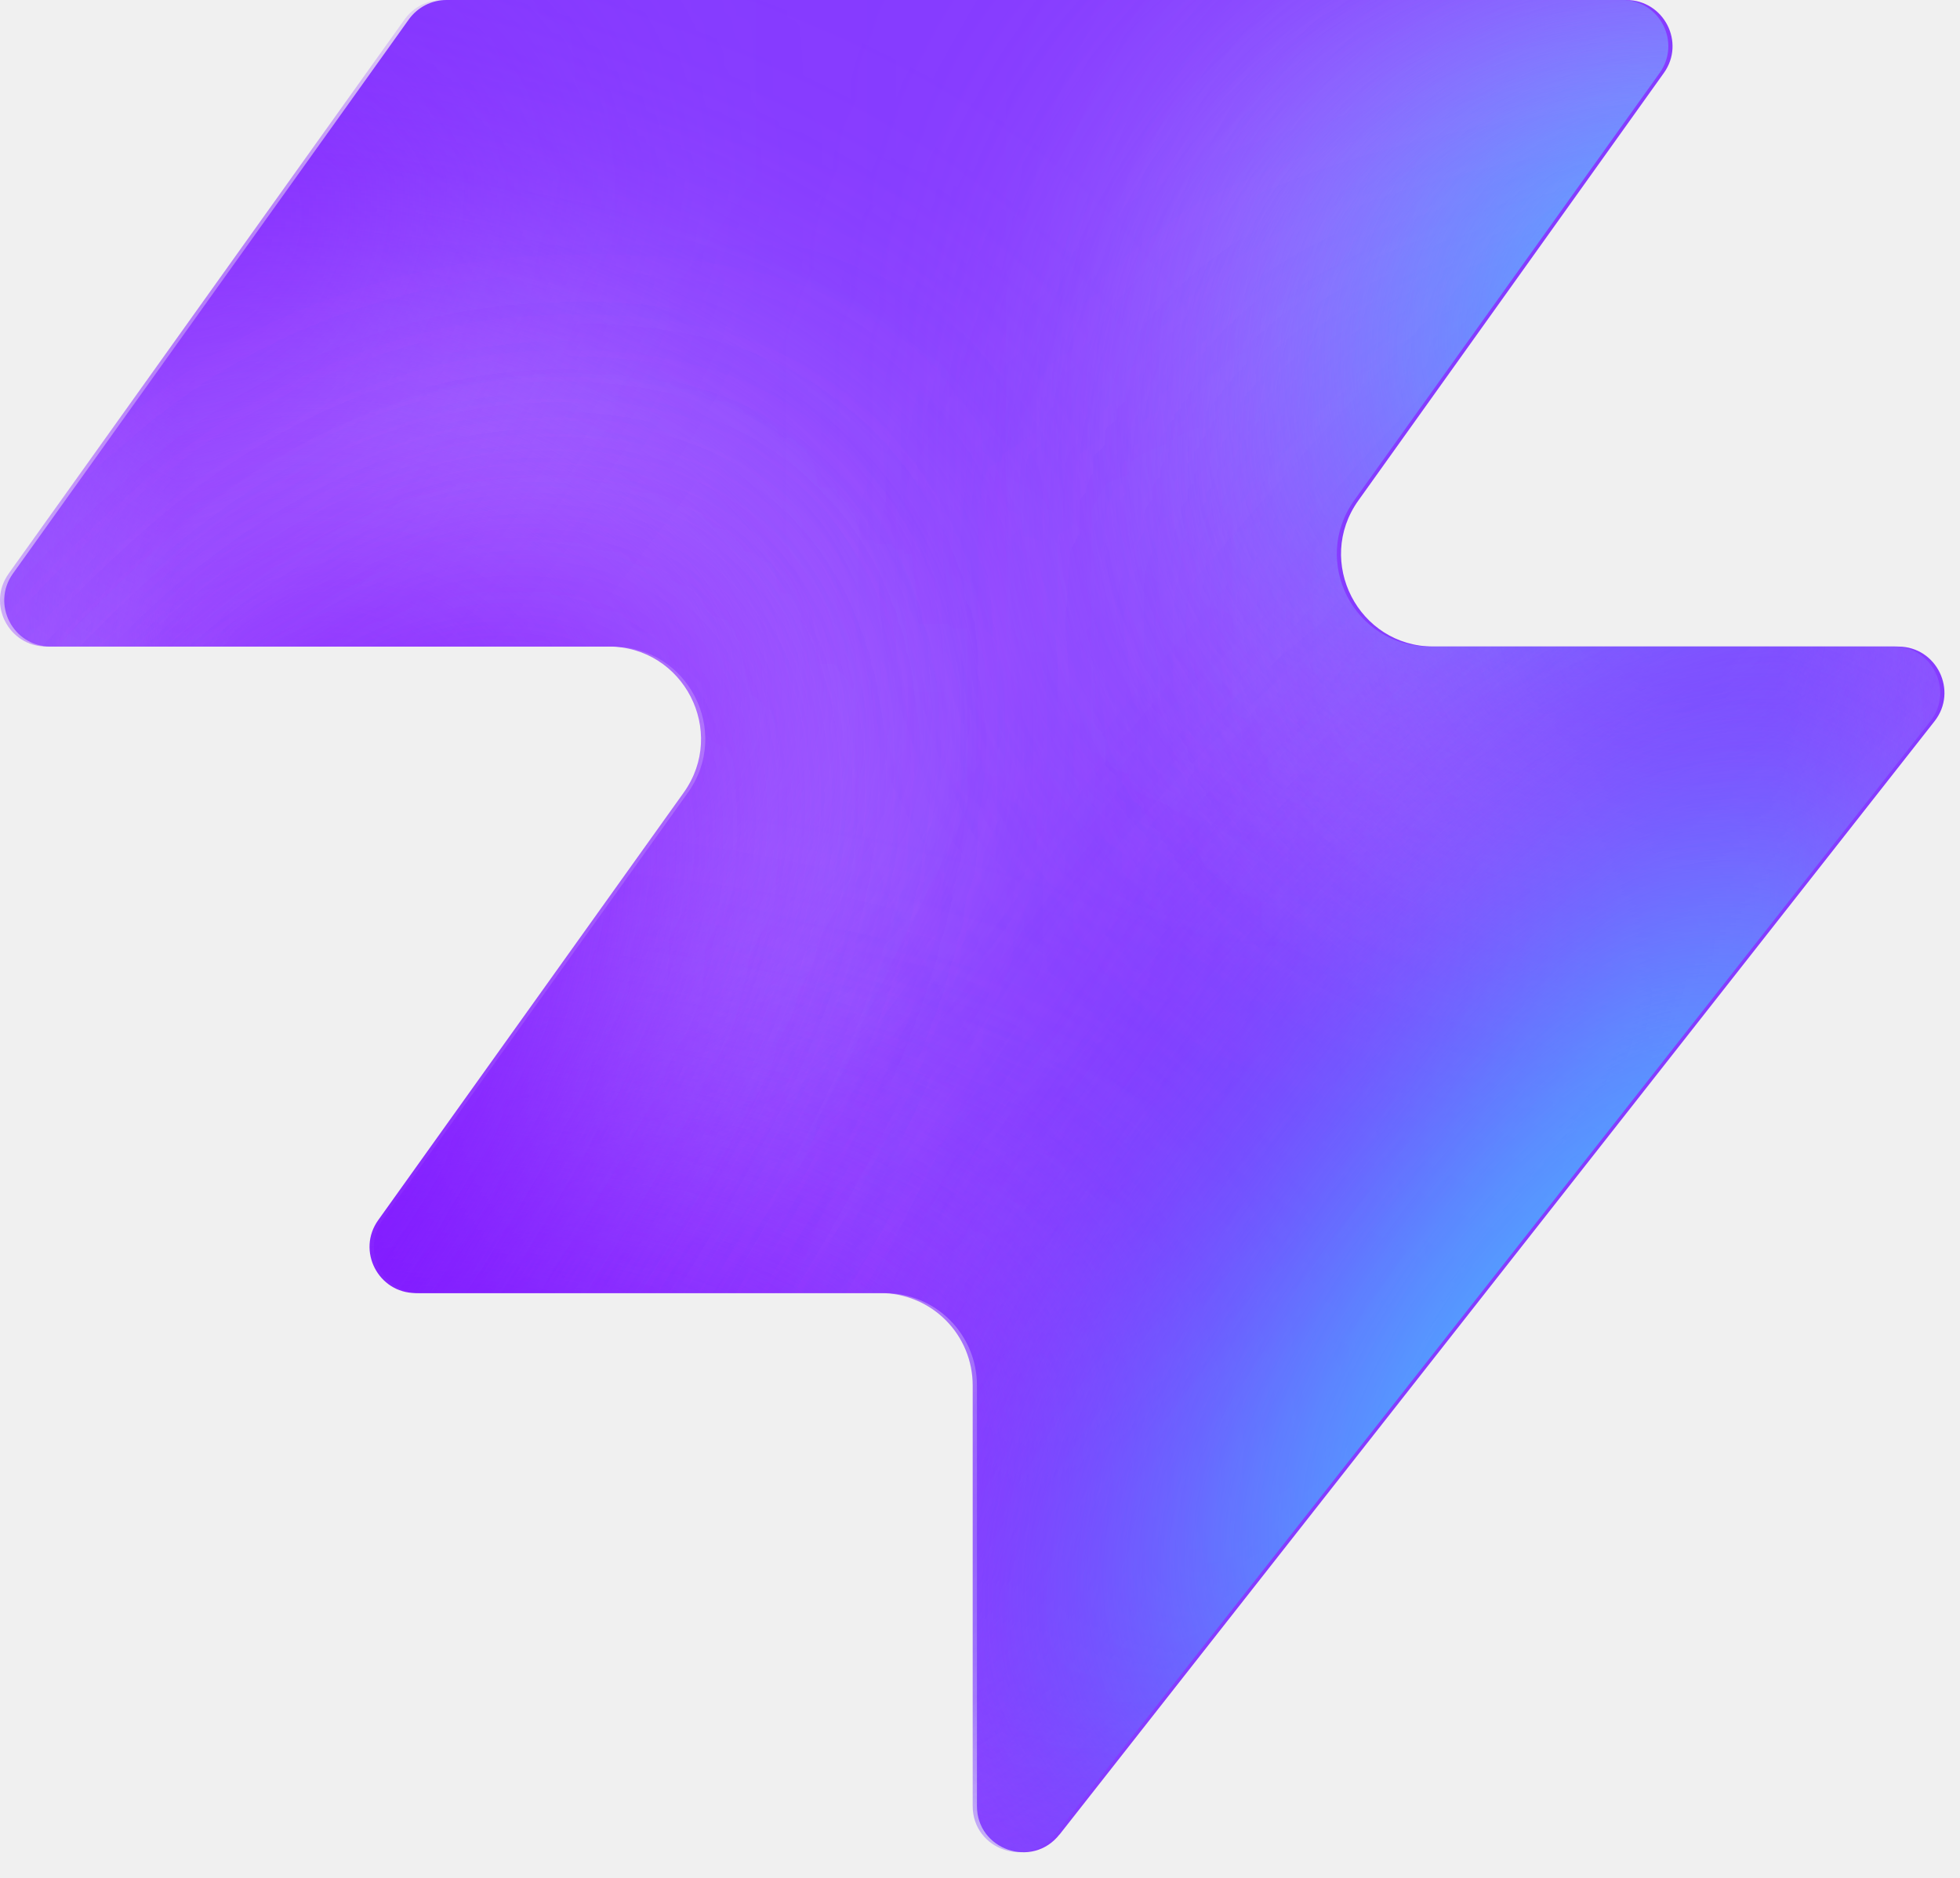
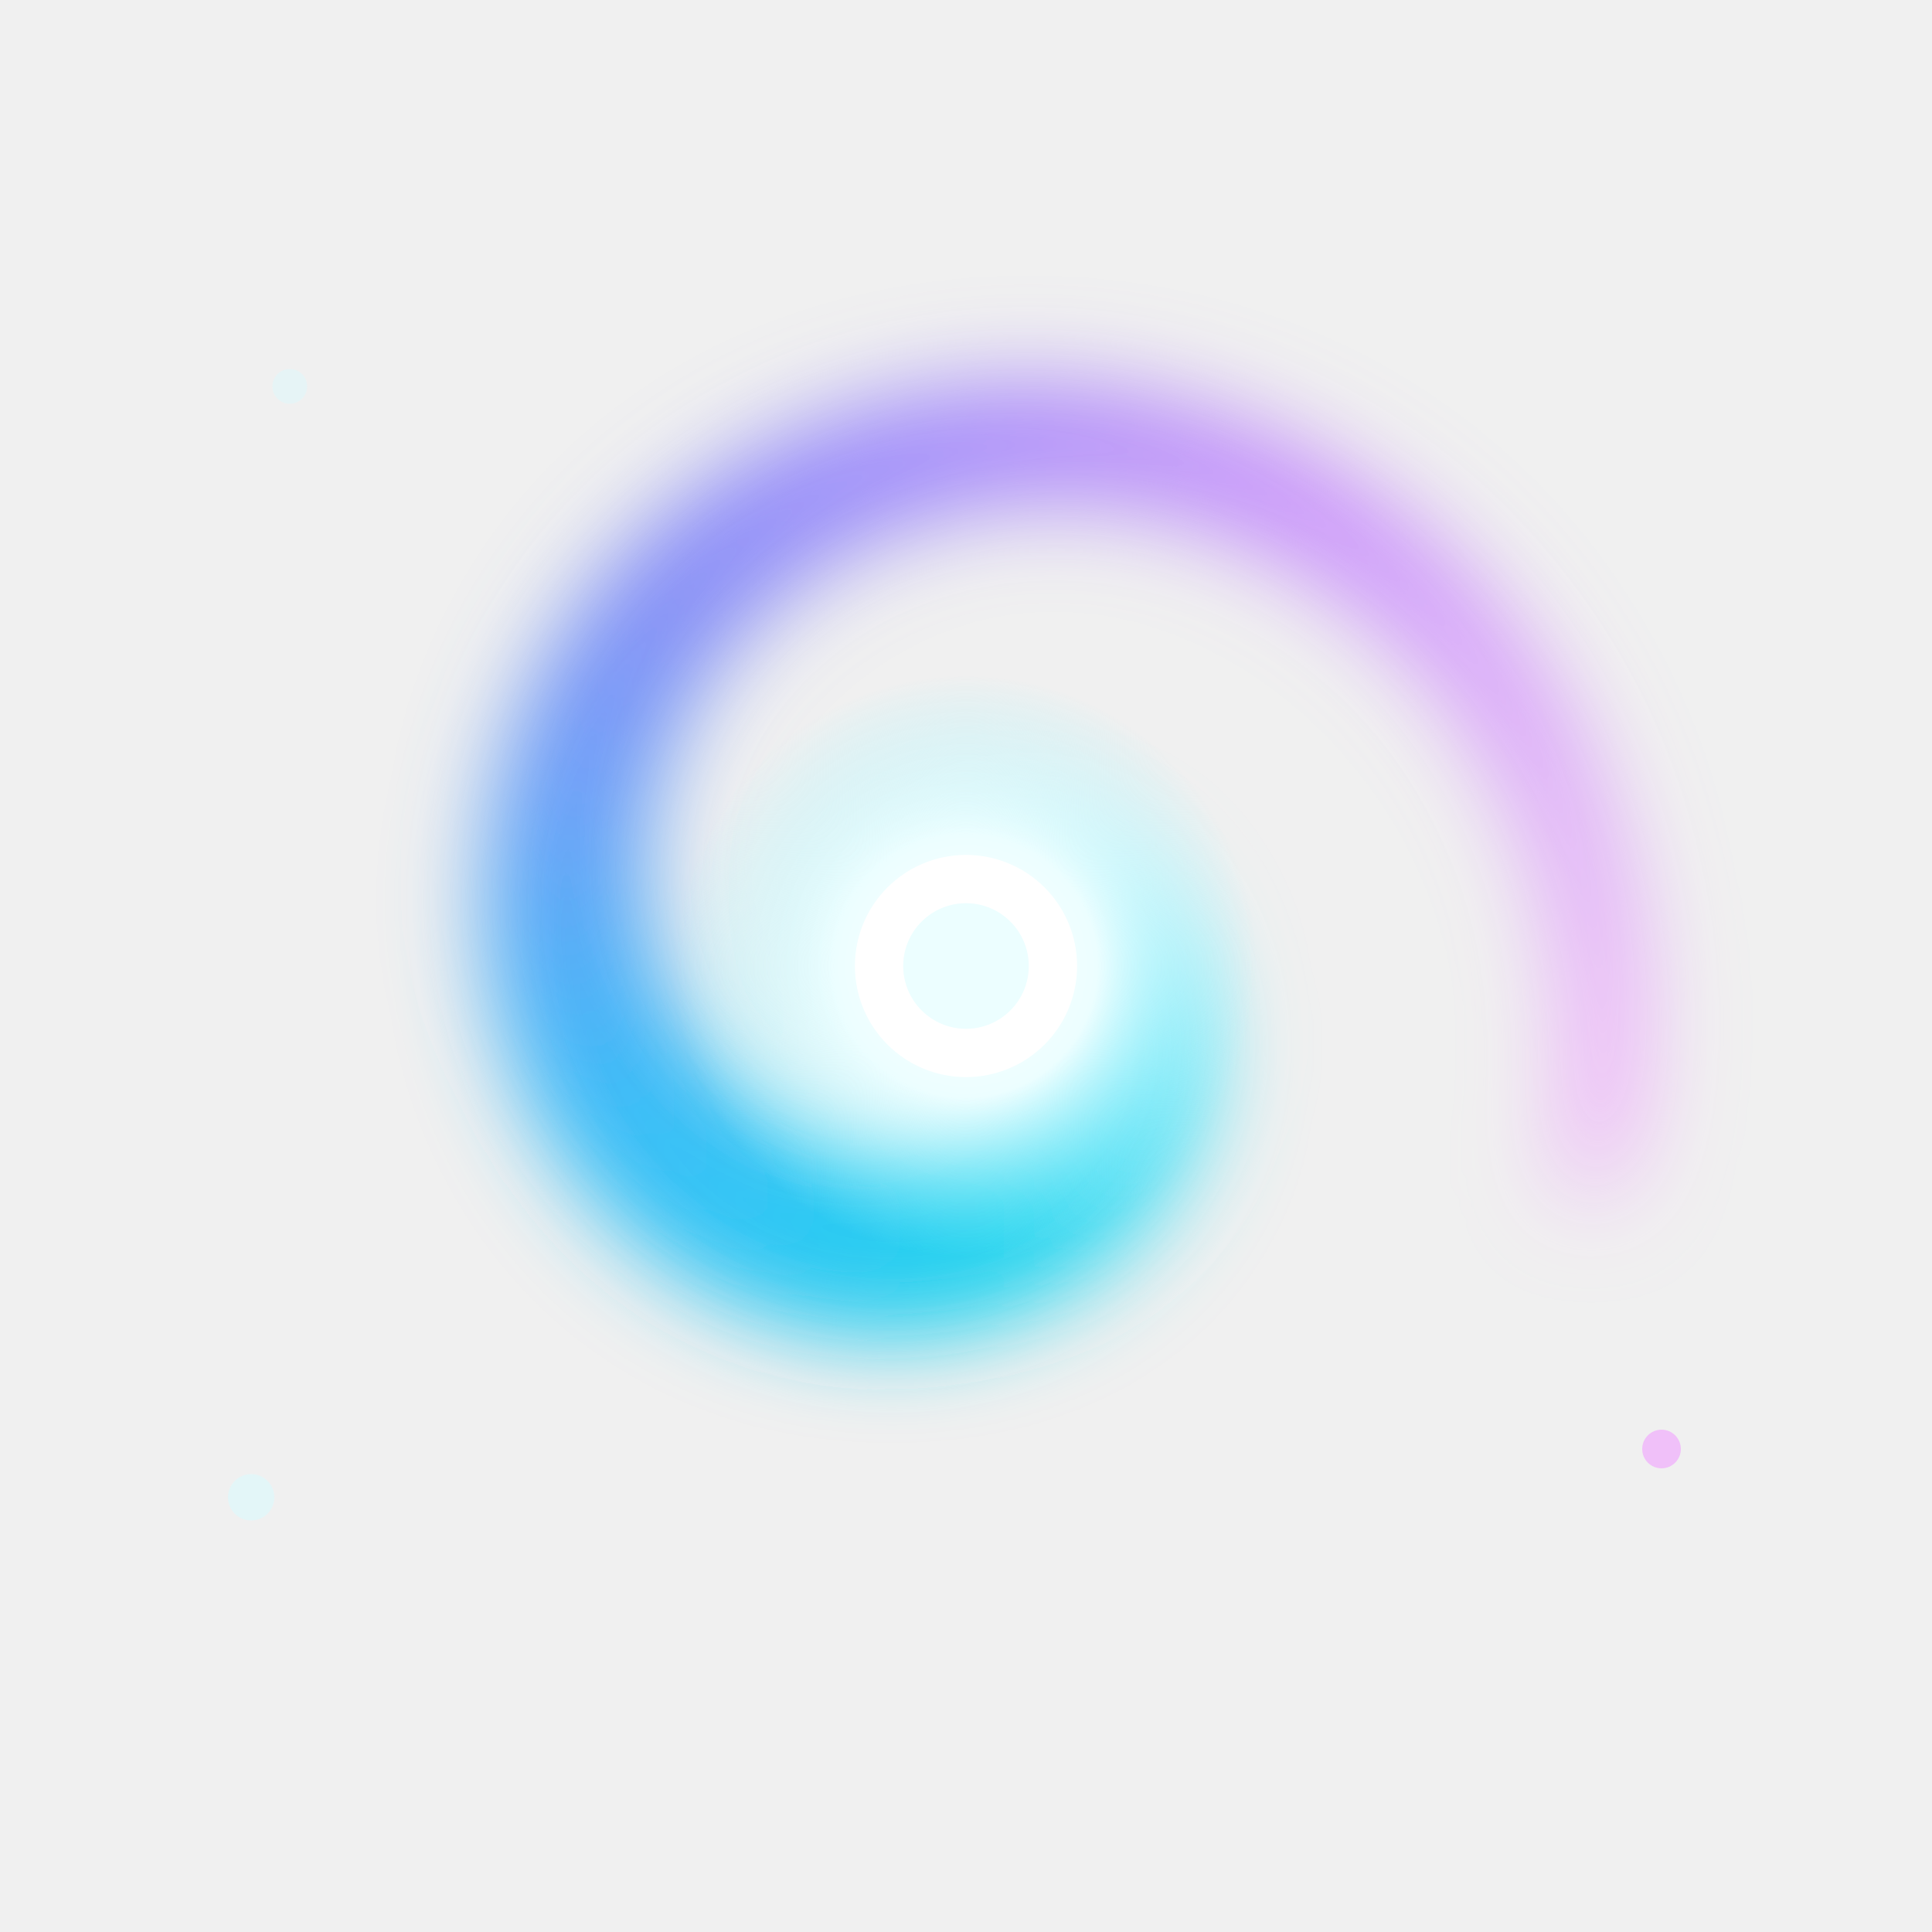
- <svg xmlns="http://www.w3.org/2000/svg" width="48" height="46" fill="none" viewBox="0 0 48 46">
-   <path fill="#863bff" d="M25.946 44.938c-.664.845-2.021.375-2.021-.698V33.937a2.26 2.26 0 0 0-2.262-2.262H10.287c-.92 0-1.456-1.04-.92-1.788l7.48-10.471c1.07-1.497 0-3.578-1.842-3.578H1.237c-.92 0-1.456-1.04-.92-1.788L10.013.474c.214-.297.556-.474.92-.474h28.894c.92 0 1.456 1.04.92 1.788l-7.48 10.471c-1.07 1.498 0 3.579 1.842 3.579h11.377c.943 0 1.473 1.088.89 1.83L25.947 44.94z" style="fill:#863bff;fill:color(display-p3 .525 .23 1);fill-opacity:1" />
-   <mask id="a" width="48" height="46" x="0" y="0" maskUnits="userSpaceOnUse" style="mask-type:alpha">
-     <path fill="#000" d="M25.842 44.938c-.664.844-2.021.375-2.021-.698V33.937a2.26 2.26 0 0 0-2.262-2.262H10.183c-.92 0-1.456-1.04-.92-1.788l7.48-10.471c1.07-1.498 0-3.579-1.842-3.579H1.133c-.92 0-1.456-1.04-.92-1.787L9.91.473c.214-.297.556-.474.92-.474h28.894c.92 0 1.456 1.04.92 1.788l-7.48 10.471c-1.07 1.498 0 3.578 1.842 3.578h11.377c.943 0 1.473 1.088.89 1.832L25.843 44.94z" style="fill:#000;fill-opacity:1" />
-   </mask>
-   <g mask="url(#a)">
-     <g filter="url(#b)">
-       <ellipse cx="5.508" cy="14.704" fill="#ede6ff" rx="5.508" ry="14.704" style="fill:#ede6ff;fill:color(display-p3 .927 .903 1);fill-opacity:1" transform="matrix(.00324 1 1 -.00324 -4.47 31.516)" />
-     </g>
-     <g filter="url(#c)">
-       <ellipse cx="10.399" cy="29.851" fill="#ede6ff" rx="10.399" ry="29.851" style="fill:#ede6ff;fill:color(display-p3 .927 .903 1);fill-opacity:1" transform="matrix(.00324 1 1 -.00324 -39.328 7.883)" />
-     </g>
-     <g filter="url(#d)">
-       <ellipse cx="5.508" cy="30.487" fill="#7e14ff" rx="5.508" ry="30.487" style="fill:#7e14ff;fill:color(display-p3 .492 .077 1);fill-opacity:1" transform="rotate(89.814 -25.913 -14.639)scale(1 -1)" />
-     </g>
-     <g filter="url(#e)">
-       <ellipse cx="5.508" cy="30.599" fill="#7e14ff" rx="5.508" ry="30.599" style="fill:#7e14ff;fill:color(display-p3 .492 .077 1);fill-opacity:1" transform="rotate(89.814 -32.644 -3.334)scale(1 -1)" />
-     </g>
-     <g filter="url(#f)">
-       <ellipse cx="5.508" cy="30.599" fill="#7e14ff" rx="5.508" ry="30.599" style="fill:#7e14ff;fill:color(display-p3 .492 .077 1);fill-opacity:1" transform="matrix(.00324 1 1 -.00324 -34.34 30.47)" />
-     </g>
-     <g filter="url(#g)">
-       <ellipse cx="14.072" cy="22.078" fill="#ede6ff" rx="14.072" ry="22.078" style="fill:#ede6ff;fill:color(display-p3 .927 .903 1);fill-opacity:1" transform="rotate(93.35 24.506 48.493)scale(-1 1)" />
-     </g>
-     <g filter="url(#h)">
-       <ellipse cx="3.47" cy="21.501" fill="#7e14ff" rx="3.47" ry="21.501" style="fill:#7e14ff;fill:color(display-p3 .492 .077 1);fill-opacity:1" transform="rotate(89.009 28.708 47.59)scale(-1 1)" />
-     </g>
-     <g filter="url(#i)">
-       <ellipse cx="3.47" cy="21.501" fill="#7e14ff" rx="3.47" ry="21.501" style="fill:#7e14ff;fill:color(display-p3 .492 .077 1);fill-opacity:1" transform="rotate(89.009 28.708 47.59)scale(-1 1)" />
-     </g>
-     <g filter="url(#j)">
-       <ellipse cx=".387" cy="8.972" fill="#7e14ff" rx="4.407" ry="29.108" style="fill:#7e14ff;fill:color(display-p3 .492 .077 1);fill-opacity:1" transform="rotate(39.51 .387 8.972)" />
-     </g>
-     <g filter="url(#k)">
-       <ellipse cx="47.523" cy="-6.092" fill="#7e14ff" rx="4.407" ry="29.108" style="fill:#7e14ff;fill:color(display-p3 .492 .077 1);fill-opacity:1" transform="rotate(37.892 47.523 -6.092)" />
-     </g>
-     <g filter="url(#l)">
-       <ellipse cx="41.412" cy="6.333" fill="#47bfff" rx="5.971" ry="9.665" style="fill:#47bfff;fill:color(display-p3 .28 .748 1);fill-opacity:1" transform="rotate(37.892 41.412 6.333)" />
-     </g>
-     <g filter="url(#m)">
-       <ellipse cx="-1.879" cy="38.332" fill="#7e14ff" rx="4.407" ry="29.108" style="fill:#7e14ff;fill:color(display-p3 .492 .077 1);fill-opacity:1" transform="rotate(37.892 -1.88 38.332)" />
-     </g>
-     <g filter="url(#n)">
-       <ellipse cx="-1.879" cy="38.332" fill="#7e14ff" rx="4.407" ry="29.108" style="fill:#7e14ff;fill:color(display-p3 .492 .077 1);fill-opacity:1" transform="rotate(37.892 -1.88 38.332)" />
-     </g>
-     <g filter="url(#o)">
-       <ellipse cx="35.651" cy="29.907" fill="#7e14ff" rx="4.407" ry="29.108" style="fill:#7e14ff;fill:color(display-p3 .492 .077 1);fill-opacity:1" transform="rotate(37.892 35.651 29.907)" />
-     </g>
-     <g filter="url(#p)">
-       <ellipse cx="38.418" cy="32.4" fill="#47bfff" rx="5.971" ry="15.297" style="fill:#47bfff;fill:color(display-p3 .28 .748 1);fill-opacity:1" transform="rotate(37.892 38.418 32.4)" />
-     </g>
+ <svg xmlns="http://www.w3.org/2000/svg" viewBox="0 0 200 200">
+   <defs>
+     <filter id="softBlur" x="-60%" y="-60%" width="220%" height="220%">
+       <feGaussianBlur stdDeviation="4.6" />
+     </filter>
+     <radialGradient id="coreGlow" cx="50%" cy="50%" r="50%">
+       <stop offset="0%" stop-color="#ffffff" />
+       <stop offset="45%" stop-color="#ecfeff" />
+       <stop offset="100%" stop-color="#a5f3fc" stop-opacity="0" />
+     </radialGradient>
+   </defs>
+   <g filter="url(#softBlur)" fill="none">
+     <line x1="106.00" y1="100.00" x2="107.70" y2="100.51" stroke="#d8fcff" stroke-width="29.48" stroke-linecap="round" opacity="0.926" />
+     <line x1="107.70" y1="100.51" x2="108.88" y2="101.19" stroke="#cbf9fe" stroke-width="28.88" stroke-linecap="round" opacity="0.904" />
+     <line x1="108.88" y1="101.19" x2="109.85" y2="102.00" stroke="#c0f7fd" stroke-width="28.40" stroke-linecap="round" opacity="0.887" />
+     <line x1="109.85" y1="102.00" x2="110.68" y2="102.92" stroke="#b6f6fd" stroke-width="27.98" stroke-linecap="round" opacity="0.873" />
+     <line x1="110.68" y1="102.92" x2="111.38" y2="103.94" stroke="#acf4fc" stroke-width="27.59" stroke-linecap="round" opacity="0.861" />
+     <line x1="111.38" y1="103.94" x2="111.94" y2="105.05" stroke="#a2f2fc" stroke-width="27.22" stroke-linecap="round" opacity="0.849" />
+     <line x1="111.94" y1="105.05" x2="112.37" y2="106.23" stroke="#98f1fb" stroke-width="26.88" stroke-linecap="round" opacity="0.839" />
+     <line x1="112.37" y1="106.23" x2="112.67" y2="107.48" stroke="#8feffb" stroke-width="26.55" stroke-linecap="round" opacity="0.829" />
+     <line x1="112.67" y1="107.48" x2="112.84" y2="108.78" stroke="#86edfb" stroke-width="26.23" stroke-linecap="round" opacity="0.819" />
+     <line x1="112.84" y1="108.78" x2="112.87" y2="110.12" stroke="#7decfa" stroke-width="25.93" stroke-linecap="round" opacity="0.810" />
+     <line x1="112.87" y1="110.12" x2="112.76" y2="111.49" stroke="#74eafa" stroke-width="25.63" stroke-linecap="round" opacity="0.802" />
+     <line x1="112.76" y1="111.49" x2="112.51" y2="112.88" stroke="#6ce9f9" stroke-width="25.35" stroke-linecap="round" opacity="0.793" />
+     <line x1="112.51" y1="112.88" x2="112.13" y2="114.27" stroke="#65e7f9" stroke-width="25.07" stroke-linecap="round" opacity="0.785" />
+     <line x1="112.13" y1="114.27" x2="111.60" y2="115.65" stroke="#60e6f8" stroke-width="24.79" stroke-linecap="round" opacity="0.778" />
+     <line x1="111.60" y1="115.65" x2="110.94" y2="117.02" stroke="#5be4f7" stroke-width="24.53" stroke-linecap="round" opacity="0.770" />
+     <line x1="110.94" y1="117.02" x2="110.13" y2="118.35" stroke="#56e3f6" stroke-width="24.27" stroke-linecap="round" opacity="0.763" />
+     <line x1="110.13" y1="118.35" x2="109.20" y2="119.64" stroke="#52e2f6" stroke-width="24.01" stroke-linecap="round" opacity="0.755" />
+     <line x1="109.20" y1="119.64" x2="108.13" y2="120.88" stroke="#4de0f5" stroke-width="23.76" stroke-linecap="round" opacity="0.748" />
+     <line x1="108.13" y1="120.88" x2="106.93" y2="122.04" stroke="#49dff4" stroke-width="23.51" stroke-linecap="round" opacity="0.742" />
+     <line x1="106.93" y1="122.04" x2="105.61" y2="123.14" stroke="#44ddf3" stroke-width="23.27" stroke-linecap="round" opacity="0.735" />
+     <line x1="105.61" y1="123.14" x2="104.18" y2="124.14" stroke="#3fdcf3" stroke-width="23.03" stroke-linecap="round" opacity="0.728" />
+     <line x1="104.18" y1="124.14" x2="102.63" y2="125.04" stroke="#3bdbf2" stroke-width="22.79" stroke-linecap="round" opacity="0.722" />
+     <line x1="102.63" y1="125.04" x2="100.98" y2="125.84" stroke="#36d9f1" stroke-width="22.56" stroke-linecap="round" opacity="0.716" />
+     <line x1="100.98" y1="125.84" x2="99.24" y2="126.52" stroke="#32d8f1" stroke-width="22.33" stroke-linecap="round" opacity="0.709" />
+     <line x1="99.24" y1="126.52" x2="97.42" y2="127.07" stroke="#2ed7f0" stroke-width="22.10" stroke-linecap="round" opacity="0.703" />
+     <line x1="97.42" y1="127.07" x2="95.51" y2="127.49" stroke="#29d5ef" stroke-width="21.87" stroke-linecap="round" opacity="0.697" />
+     <line x1="95.51" y1="127.49" x2="93.54" y2="127.76" stroke="#25d4ee" stroke-width="21.65" stroke-linecap="round" opacity="0.692" />
+     <line x1="93.54" y1="127.76" x2="91.52" y2="127.89" stroke="#22d3ee" stroke-width="21.43" stroke-linecap="round" opacity="0.686" />
+     <line x1="91.52" y1="127.89" x2="89.46" y2="127.87" stroke="#24d1ef" stroke-width="21.22" stroke-linecap="round" opacity="0.680" />
+     <line x1="89.46" y1="127.87" x2="87.36" y2="127.68" stroke="#25d0ef" stroke-width="21.00" stroke-linecap="round" opacity="0.674" />
+     <line x1="87.36" y1="127.68" x2="85.24" y2="127.34" stroke="#27cef0" stroke-width="20.79" stroke-linecap="round" opacity="0.669" />
+     <line x1="85.24" y1="127.34" x2="83.12" y2="126.82" stroke="#28cdf1" stroke-width="20.58" stroke-linecap="round" opacity="0.663" />
+     <line x1="83.12" y1="126.82" x2="81.00" y2="126.15" stroke="#29ccf1" stroke-width="20.37" stroke-linecap="round" opacity="0.658" />
+     <line x1="81.00" y1="126.15" x2="78.91" y2="125.30" stroke="#2bcaf2" stroke-width="20.16" stroke-linecap="round" opacity="0.652" />
+     <line x1="78.91" y1="125.30" x2="76.85" y2="124.28" stroke="#2cc9f2" stroke-width="19.96" stroke-linecap="round" opacity="0.647" />
+     <line x1="76.85" y1="124.28" x2="74.83" y2="123.10" stroke="#2dc8f3" stroke-width="19.76" stroke-linecap="round" opacity="0.642" />
+     <line x1="74.83" y1="123.10" x2="72.87" y2="121.75" stroke="#2fc6f4" stroke-width="19.56" stroke-linecap="round" opacity="0.637" />
+     <line x1="72.87" y1="121.75" x2="70.99" y2="120.25" stroke="#30c5f4" stroke-width="19.36" stroke-linecap="round" opacity="0.632" />
+     <line x1="70.99" y1="120.25" x2="69.19" y2="118.58" stroke="#31c4f5" stroke-width="19.16" stroke-linecap="round" opacity="0.627" />
+     <line x1="69.19" y1="118.58" x2="67.49" y2="116.76" stroke="#32c3f5" stroke-width="18.96" stroke-linecap="round" opacity="0.622" />
+     <line x1="67.49" y1="116.76" x2="65.90" y2="114.80" stroke="#34c1f6" stroke-width="18.77" stroke-linecap="round" opacity="0.617" />
+     <line x1="65.90" y1="114.80" x2="64.43" y2="112.69" stroke="#35c0f7" stroke-width="18.57" stroke-linecap="round" opacity="0.612" />
+     <line x1="64.43" y1="112.69" x2="63.10" y2="110.45" stroke="#36bff7" stroke-width="18.38" stroke-linecap="round" opacity="0.607" />
+     <line x1="63.10" y1="110.45" x2="61.91" y2="108.10" stroke="#38bdf8" stroke-width="18.19" stroke-linecap="round" opacity="0.602" />
+     <line x1="61.91" y1="108.10" x2="60.88" y2="105.62" stroke="#3bbbf8" stroke-width="18.00" stroke-linecap="round" opacity="0.597" />
+     <line x1="60.88" y1="105.62" x2="60.02" y2="103.05" stroke="#3fb8f8" stroke-width="17.81" stroke-linecap="round" opacity="0.592" />
+     <line x1="60.02" y1="103.05" x2="59.33" y2="100.39" stroke="#43b5f8" stroke-width="17.63" stroke-linecap="round" opacity="0.588" />
+     <line x1="59.33" y1="100.39" x2="58.82" y2="97.65" stroke="#48b3f8" stroke-width="17.44" stroke-linecap="round" opacity="0.583" />
+     <line x1="58.82" y1="97.65" x2="58.50" y2="94.84" stroke="#4cb0f8" stroke-width="17.26" stroke-linecap="round" opacity="0.579" />
+     <line x1="58.50" y1="94.84" x2="58.38" y2="91.98" stroke="#50adf8" stroke-width="17.07" stroke-linecap="round" opacity="0.574" />
+     <line x1="58.38" y1="91.98" x2="58.45" y2="89.08" stroke="#54aaf8" stroke-width="16.89" stroke-linecap="round" opacity="0.569" />
+     <line x1="58.45" y1="89.08" x2="58.74" y2="86.16" stroke="#58a7f8" stroke-width="16.71" stroke-linecap="round" opacity="0.565" />
+     <line x1="58.74" y1="86.16" x2="59.23" y2="83.23" stroke="#5ca5f8" stroke-width="16.53" stroke-linecap="round" opacity="0.560" />
+     <line x1="59.23" y1="83.23" x2="59.94" y2="80.30" stroke="#61a2f8" stroke-width="16.35" stroke-linecap="round" opacity="0.556" />
+     <line x1="59.94" y1="80.30" x2="60.86" y2="77.40" stroke="#659ff8" stroke-width="16.17" stroke-linecap="round" opacity="0.552" />
+     <line x1="60.86" y1="77.40" x2="61.99" y2="74.54" stroke="#699cf8" stroke-width="16.00" stroke-linecap="round" opacity="0.547" />
+     <line x1="61.99" y1="74.54" x2="63.33" y2="71.72" stroke="#6d99f8" stroke-width="15.82" stroke-linecap="round" opacity="0.543" />
+     <line x1="63.33" y1="71.72" x2="64.88" y2="68.98" stroke="#7197f8" stroke-width="15.64" stroke-linecap="round" opacity="0.539" />
+     <line x1="64.88" y1="68.98" x2="66.64" y2="66.32" stroke="#7594f8" stroke-width="15.47" stroke-linecap="round" opacity="0.534" />
+     <line x1="66.64" y1="66.32" x2="68.60" y2="63.76" stroke="#7991f8" stroke-width="15.30" stroke-linecap="round" opacity="0.530" />
+     <line x1="68.60" y1="63.76" x2="70.75" y2="61.32" stroke="#7d8ff8" stroke-width="15.12" stroke-linecap="round" opacity="0.526" />
+     <line x1="70.75" y1="61.32" x2="73.10" y2="59.00" stroke="#818cf8" stroke-width="14.95" stroke-linecap="round" opacity="0.522" />
+     <line x1="73.10" y1="59.00" x2="75.62" y2="56.83" stroke="#858cf8" stroke-width="14.78" stroke-linecap="round" opacity="0.517" />
+     <line x1="75.62" y1="56.83" x2="78.32" y2="54.82" stroke="#888bf8" stroke-width="14.61" stroke-linecap="round" opacity="0.513" />
+     <line x1="78.32" y1="54.82" x2="81.17" y2="52.97" stroke="#8c8bf9" stroke-width="14.44" stroke-linecap="round" opacity="0.509" />
+     <line x1="81.17" y1="52.97" x2="84.18" y2="51.32" stroke="#8f8af9" stroke-width="14.27" stroke-linecap="round" opacity="0.505" />
+     <line x1="84.18" y1="51.32" x2="87.33" y2="49.85" stroke="#938af9" stroke-width="14.11" stroke-linecap="round" opacity="0.501" />
+     <line x1="87.33" y1="49.85" x2="90.60" y2="48.60" stroke="#9689f9" stroke-width="13.94" stroke-linecap="round" opacity="0.497" />
+     <line x1="90.60" y1="48.60" x2="93.98" y2="47.56" stroke="#9989fa" stroke-width="13.77" stroke-linecap="round" opacity="0.493" />
+     <line x1="93.98" y1="47.56" x2="97.46" y2="46.75" stroke="#9d88fa" stroke-width="13.61" stroke-linecap="round" opacity="0.489" />
+     <line x1="97.46" y1="46.75" x2="101.03" y2="46.17" stroke="#a088fa" stroke-width="13.44" stroke-linecap="round" opacity="0.485" />
+     <line x1="101.03" y1="46.17" x2="104.65" y2="45.84" stroke="#a488fa" stroke-width="13.28" stroke-linecap="round" opacity="0.481" />
+     <line x1="104.65" y1="45.84" x2="108.33" y2="45.75" stroke="#a787fa" stroke-width="13.11" stroke-linecap="round" opacity="0.477" />
+     <line x1="108.33" y1="45.75" x2="112.04" y2="45.91" stroke="#aa87fb" stroke-width="12.95" stroke-linecap="round" opacity="0.473" />
+     <line x1="112.04" y1="45.91" x2="115.76" y2="46.34" stroke="#ae86fb" stroke-width="12.79" stroke-linecap="round" opacity="0.469" />
+     <line x1="115.76" y1="46.34" x2="119.47" y2="47.02" stroke="#b186fb" stroke-width="12.63" stroke-linecap="round" opacity="0.466" />
+     <line x1="119.47" y1="47.02" x2="123.17" y2="47.96" stroke="#b585fb" stroke-width="12.47" stroke-linecap="round" opacity="0.462" />
+     <line x1="123.17" y1="47.96" x2="126.82" y2="49.16" stroke="#b885fb" stroke-width="12.31" stroke-linecap="round" opacity="0.458" />
+     <line x1="126.82" y1="49.16" x2="130.42" y2="50.63" stroke="#bb85fc" stroke-width="12.15" stroke-linecap="round" opacity="0.454" />
+     <line x1="130.42" y1="50.63" x2="133.94" y2="52.34" stroke="#bf84fc" stroke-width="11.99" stroke-linecap="round" opacity="0.450" />
+     <line x1="133.94" y1="52.34" x2="137.36" y2="54.31" stroke="#c285fc" stroke-width="11.83" stroke-linecap="round" opacity="0.447" />
+     <line x1="137.36" y1="54.31" x2="140.67" y2="56.53" stroke="#c487fc" stroke-width="11.67" stroke-linecap="round" opacity="0.443" />
+     <line x1="140.67" y1="56.53" x2="143.84" y2="58.99" stroke="#c789fc" stroke-width="11.52" stroke-linecap="round" opacity="0.439" />
+     <line x1="143.84" y1="58.99" x2="146.87" y2="61.68" stroke="#c98bfc" stroke-width="11.36" stroke-linecap="round" opacity="0.435" />
+     <line x1="146.87" y1="61.68" x2="149.73" y2="64.59" stroke="#cc8efc" stroke-width="11.20" stroke-linecap="round" opacity="0.432" />
+     <line x1="149.73" y1="64.59" x2="152.41" y2="67.71" stroke="#ce90fc" stroke-width="11.05" stroke-linecap="round" opacity="0.428" />
+     <line x1="152.41" y1="67.71" x2="154.88" y2="71.04" stroke="#d192fc" stroke-width="10.89" stroke-linecap="round" opacity="0.424" />
+     <line x1="154.88" y1="71.04" x2="157.15" y2="74.56" stroke="#d394fc" stroke-width="10.74" stroke-linecap="round" opacity="0.421" />
+     <line x1="157.15" y1="74.56" x2="159.19" y2="78.24" stroke="#d696fc" stroke-width="10.59" stroke-linecap="round" opacity="0.417" />
+     <line x1="159.19" y1="78.24" x2="160.98" y2="82.09" stroke="#d898fc" stroke-width="10.43" stroke-linecap="round" opacity="0.413" />
+     <line x1="160.98" y1="82.09" x2="162.53" y2="86.09" stroke="#db9afc" stroke-width="10.28" stroke-linecap="round" opacity="0.410" />
+     <line x1="162.53" y1="86.09" x2="163.81" y2="90.21" stroke="#dd9cfc" stroke-width="10.13" stroke-linecap="round" opacity="0.406" />
+     <line x1="163.81" y1="90.21" x2="164.81" y2="94.43" stroke="#e09efc" stroke-width="9.97" stroke-linecap="round" opacity="0.403" />
+     <line x1="164.81" y1="94.43" x2="165.53" y2="98.75" stroke="#e2a0fc" stroke-width="9.82" stroke-linecap="round" opacity="0.399" />
+     <line x1="165.53" y1="98.75" x2="165.96" y2="103.14" stroke="#e5a2fc" stroke-width="9.67" stroke-linecap="round" opacity="0.396" />
+     <line x1="165.96" y1="103.14" x2="166.10" y2="107.58" stroke="#e7a4fc" stroke-width="9.52" stroke-linecap="round" opacity="0.392" />
+     <line x1="166.10" y1="107.58" x2="165.93" y2="112.06" stroke="#eaa6fc" stroke-width="9.37" stroke-linecap="round" opacity="0.389" />
+     <line x1="165.93" y1="112.06" x2="165.45" y2="116.54" stroke="#eca8fc" stroke-width="9.22" stroke-linecap="round" opacity="0.385" />
+     <line x1="165.45" y1="116.54" x2="164.67" y2="121.01" stroke="#efaafc" stroke-width="9.07" stroke-linecap="round" opacity="0.382" />
  </g>
-   <defs>
-     <filter id="b" width="60.045" height="41.654" x="-19.77" y="16.149" color-interpolation-filters="sRGB" filterUnits="userSpaceOnUse">
-       <feFlood flood-opacity="0" result="BackgroundImageFix" />
-       <feBlend in="SourceGraphic" in2="BackgroundImageFix" result="shape" />
-       <feGaussianBlur result="effect1_foregroundBlur_2002_17158" stdDeviation="7.659" />
-     </filter>
-     <filter id="c" width="90.34" height="51.437" x="-54.613" y="-7.533" color-interpolation-filters="sRGB" filterUnits="userSpaceOnUse">
-       <feFlood flood-opacity="0" result="BackgroundImageFix" />
-       <feBlend in="SourceGraphic" in2="BackgroundImageFix" result="shape" />
-       <feGaussianBlur result="effect1_foregroundBlur_2002_17158" stdDeviation="7.659" />
-     </filter>
-     <filter id="d" width="79.355" height="29.4" x="-49.64" y="2.03" color-interpolation-filters="sRGB" filterUnits="userSpaceOnUse">
-       <feFlood flood-opacity="0" result="BackgroundImageFix" />
-       <feBlend in="SourceGraphic" in2="BackgroundImageFix" result="shape" />
-       <feGaussianBlur result="effect1_foregroundBlur_2002_17158" stdDeviation="4.596" />
-     </filter>
-     <filter id="e" width="79.579" height="29.4" x="-45.045" y="20.029" color-interpolation-filters="sRGB" filterUnits="userSpaceOnUse">
-       <feFlood flood-opacity="0" result="BackgroundImageFix" />
-       <feBlend in="SourceGraphic" in2="BackgroundImageFix" result="shape" />
-       <feGaussianBlur result="effect1_foregroundBlur_2002_17158" stdDeviation="4.596" />
-     </filter>
-     <filter id="f" width="79.579" height="29.4" x="-43.513" y="21.178" color-interpolation-filters="sRGB" filterUnits="userSpaceOnUse">
-       <feFlood flood-opacity="0" result="BackgroundImageFix" />
-       <feBlend in="SourceGraphic" in2="BackgroundImageFix" result="shape" />
-       <feGaussianBlur result="effect1_foregroundBlur_2002_17158" stdDeviation="4.596" />
-     </filter>
-     <filter id="g" width="74.749" height="58.852" x="15.756" y="-17.901" color-interpolation-filters="sRGB" filterUnits="userSpaceOnUse">
-       <feFlood flood-opacity="0" result="BackgroundImageFix" />
-       <feBlend in="SourceGraphic" in2="BackgroundImageFix" result="shape" />
-       <feGaussianBlur result="effect1_foregroundBlur_2002_17158" stdDeviation="7.659" />
-     </filter>
-     <filter id="h" width="61.377" height="25.362" x="23.548" y="2.284" color-interpolation-filters="sRGB" filterUnits="userSpaceOnUse">
-       <feFlood flood-opacity="0" result="BackgroundImageFix" />
-       <feBlend in="SourceGraphic" in2="BackgroundImageFix" result="shape" />
-       <feGaussianBlur result="effect1_foregroundBlur_2002_17158" stdDeviation="4.596" />
-     </filter>
-     <filter id="i" width="61.377" height="25.362" x="23.548" y="2.284" color-interpolation-filters="sRGB" filterUnits="userSpaceOnUse">
-       <feFlood flood-opacity="0" result="BackgroundImageFix" />
-       <feBlend in="SourceGraphic" in2="BackgroundImageFix" result="shape" />
-       <feGaussianBlur result="effect1_foregroundBlur_2002_17158" stdDeviation="4.596" />
-     </filter>
-     <filter id="j" width="56.045" height="63.649" x="-27.636" y="-22.853" color-interpolation-filters="sRGB" filterUnits="userSpaceOnUse">
-       <feFlood flood-opacity="0" result="BackgroundImageFix" />
-       <feBlend in="SourceGraphic" in2="BackgroundImageFix" result="shape" />
-       <feGaussianBlur result="effect1_foregroundBlur_2002_17158" stdDeviation="4.596" />
-     </filter>
-     <filter id="k" width="54.814" height="64.646" x="20.116" y="-38.415" color-interpolation-filters="sRGB" filterUnits="userSpaceOnUse">
-       <feFlood flood-opacity="0" result="BackgroundImageFix" />
-       <feBlend in="SourceGraphic" in2="BackgroundImageFix" result="shape" />
-       <feGaussianBlur result="effect1_foregroundBlur_2002_17158" stdDeviation="4.596" />
-     </filter>
-     <filter id="l" width="33.541" height="35.313" x="24.641" y="-11.323" color-interpolation-filters="sRGB" filterUnits="userSpaceOnUse">
-       <feFlood flood-opacity="0" result="BackgroundImageFix" />
-       <feBlend in="SourceGraphic" in2="BackgroundImageFix" result="shape" />
-       <feGaussianBlur result="effect1_foregroundBlur_2002_17158" stdDeviation="4.596" />
-     </filter>
-     <filter id="m" width="54.814" height="64.646" x="-29.286" y="6.009" color-interpolation-filters="sRGB" filterUnits="userSpaceOnUse">
-       <feFlood flood-opacity="0" result="BackgroundImageFix" />
-       <feBlend in="SourceGraphic" in2="BackgroundImageFix" result="shape" />
-       <feGaussianBlur result="effect1_foregroundBlur_2002_17158" stdDeviation="4.596" />
-     </filter>
-     <filter id="n" width="54.814" height="64.646" x="-29.286" y="6.009" color-interpolation-filters="sRGB" filterUnits="userSpaceOnUse">
-       <feFlood flood-opacity="0" result="BackgroundImageFix" />
-       <feBlend in="SourceGraphic" in2="BackgroundImageFix" result="shape" />
-       <feGaussianBlur result="effect1_foregroundBlur_2002_17158" stdDeviation="4.596" />
-     </filter>
-     <filter id="o" width="54.814" height="64.646" x="8.244" y="-2.416" color-interpolation-filters="sRGB" filterUnits="userSpaceOnUse">
-       <feFlood flood-opacity="0" result="BackgroundImageFix" />
-       <feBlend in="SourceGraphic" in2="BackgroundImageFix" result="shape" />
-       <feGaussianBlur result="effect1_foregroundBlur_2002_17158" stdDeviation="4.596" />
-     </filter>
-     <filter id="p" width="39.409" height="43.623" x="18.713" y="10.588" color-interpolation-filters="sRGB" filterUnits="userSpaceOnUse">
-       <feFlood flood-opacity="0" result="BackgroundImageFix" />
-       <feBlend in="SourceGraphic" in2="BackgroundImageFix" result="shape" />
-       <feGaussianBlur result="effect1_foregroundBlur_2002_17158" stdDeviation="4.596" />
-     </filter>
-   </defs>
+   <circle cx="100" cy="100" r="30" fill="url(#coreGlow)" />
+   <circle cx="100" cy="100" r="11.5" fill="#ffffff" />
+   <circle cx="100" cy="100" r="6.5" fill="#ecfeff" />
+   <circle cx="26" cy="155" r="2.4" fill="#e0f7fa" opacity="0.8" />
+   <circle cx="172" cy="150" r="2" fill="#f0abfc" opacity="0.7" />
+   <circle cx="30" cy="40" r="1.8" fill="#e0f7fa" opacity="0.6" />
</svg>
